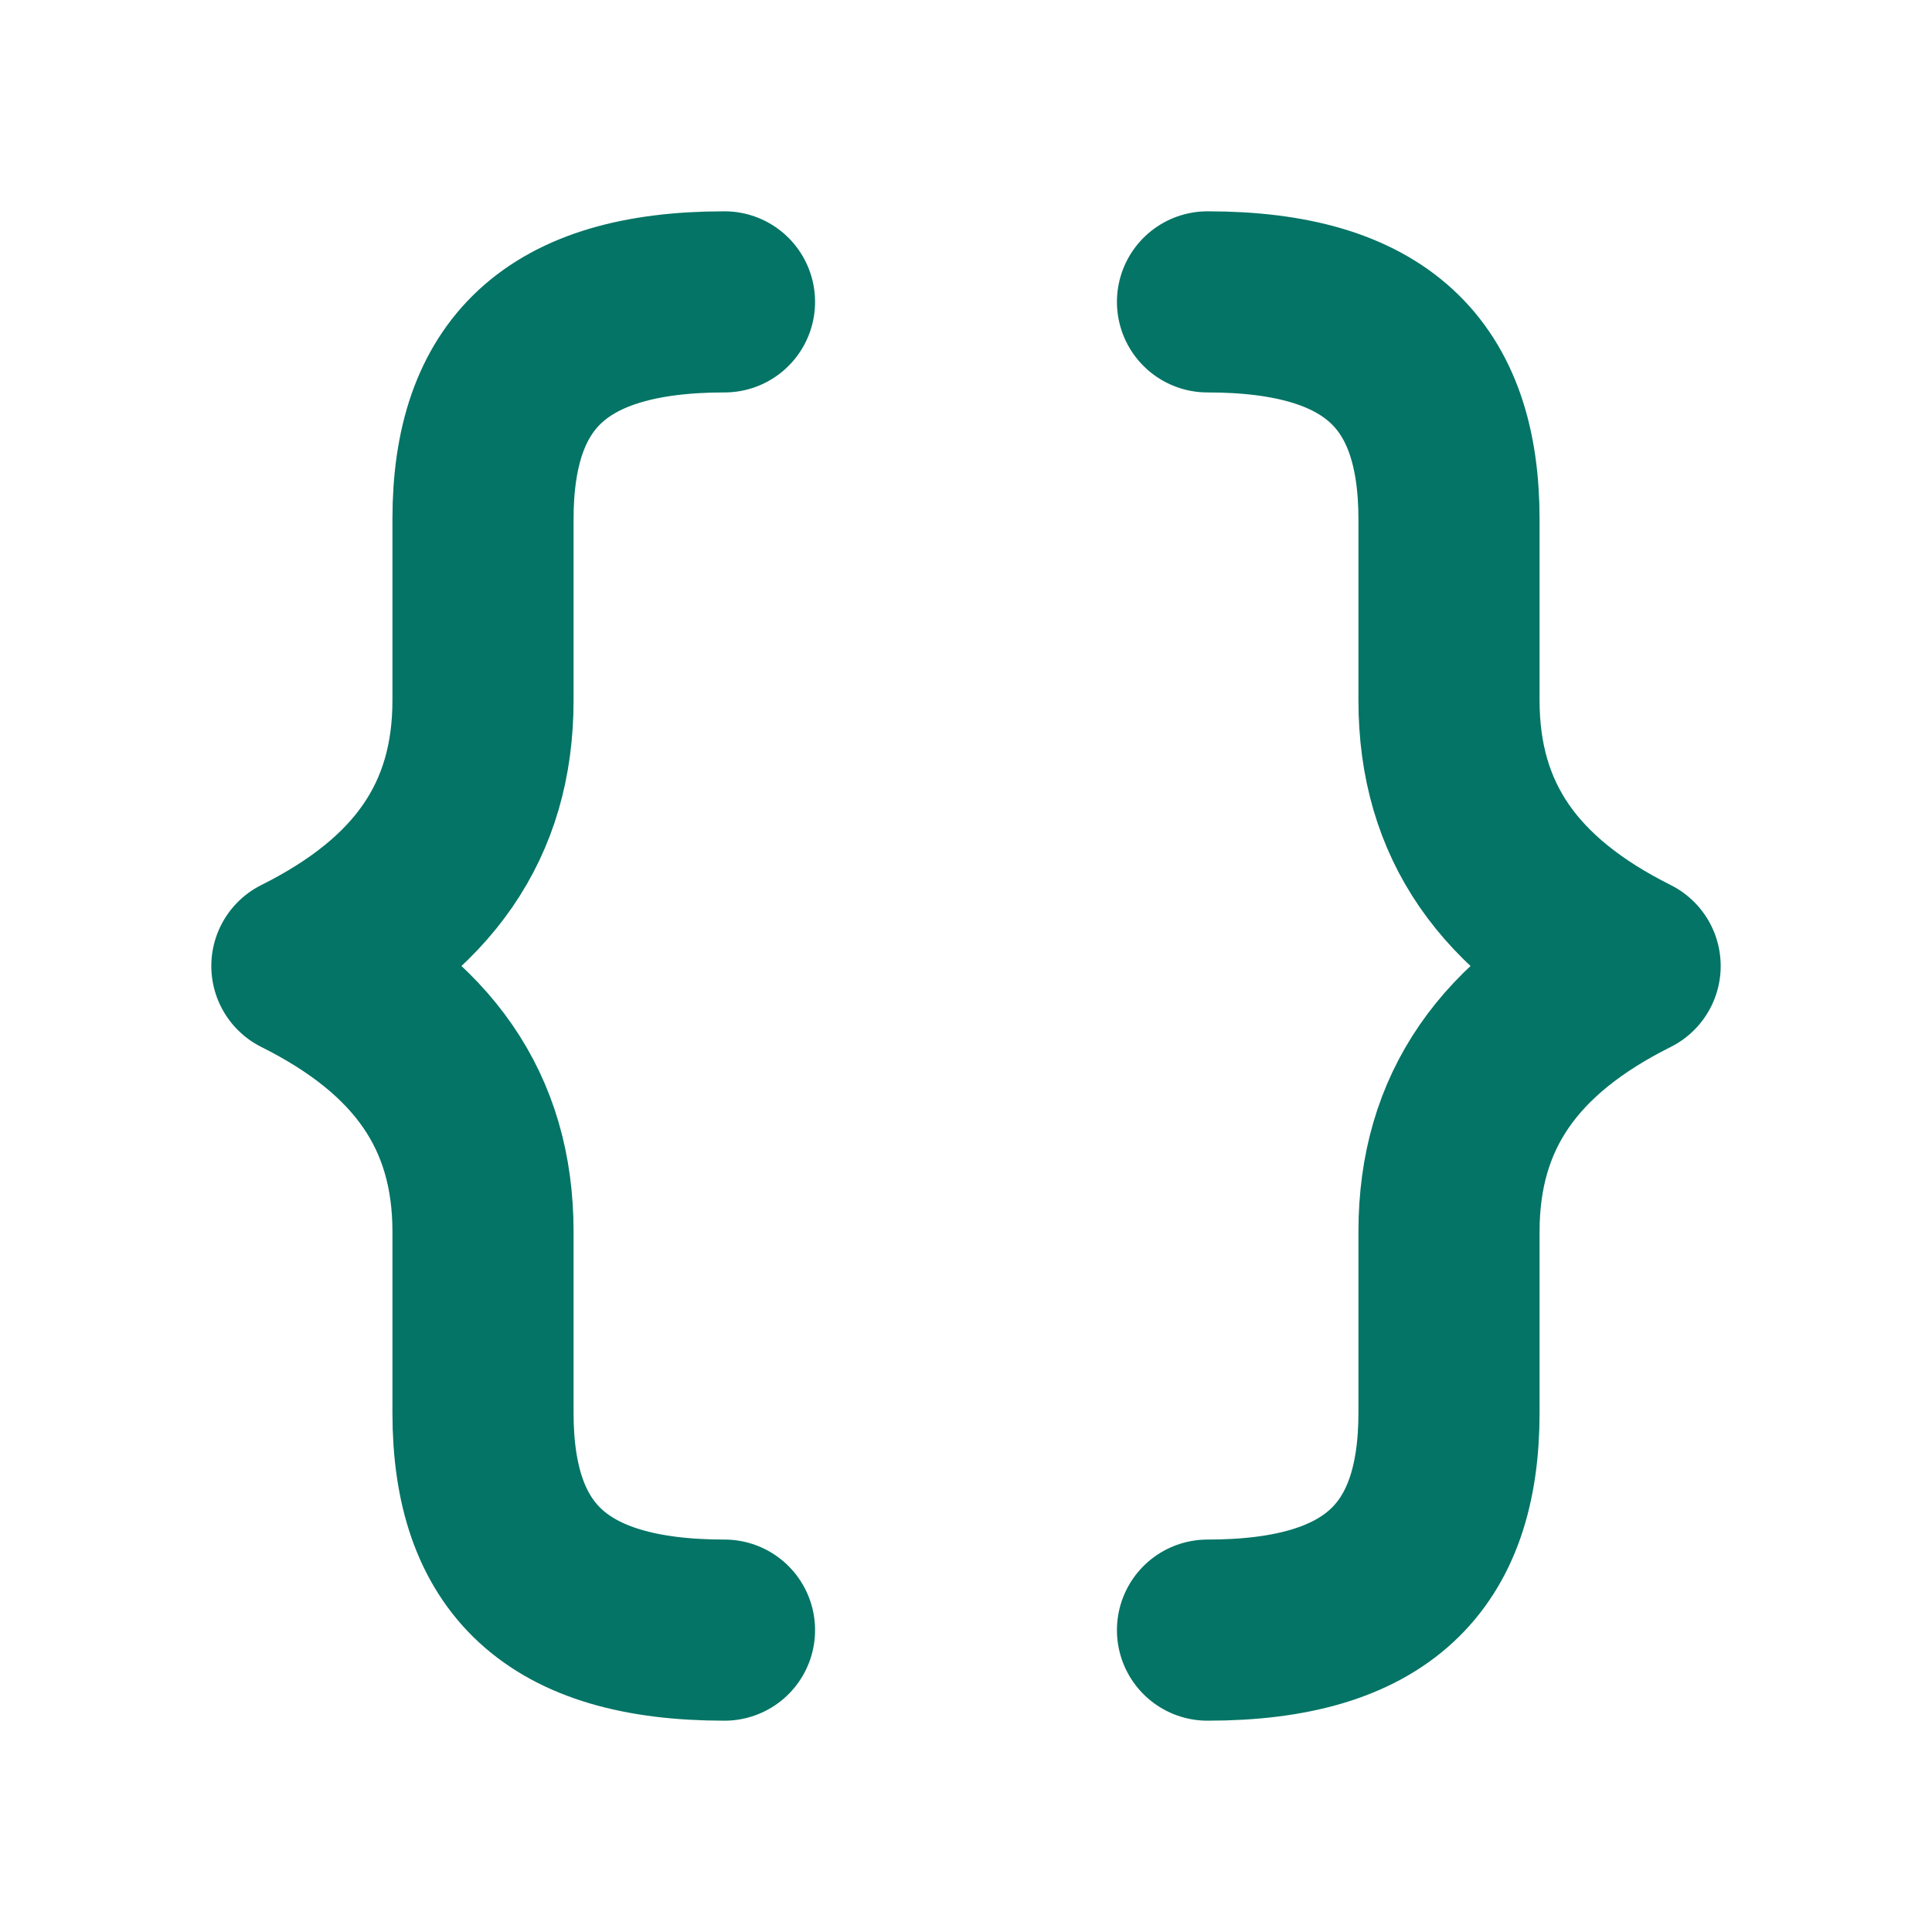
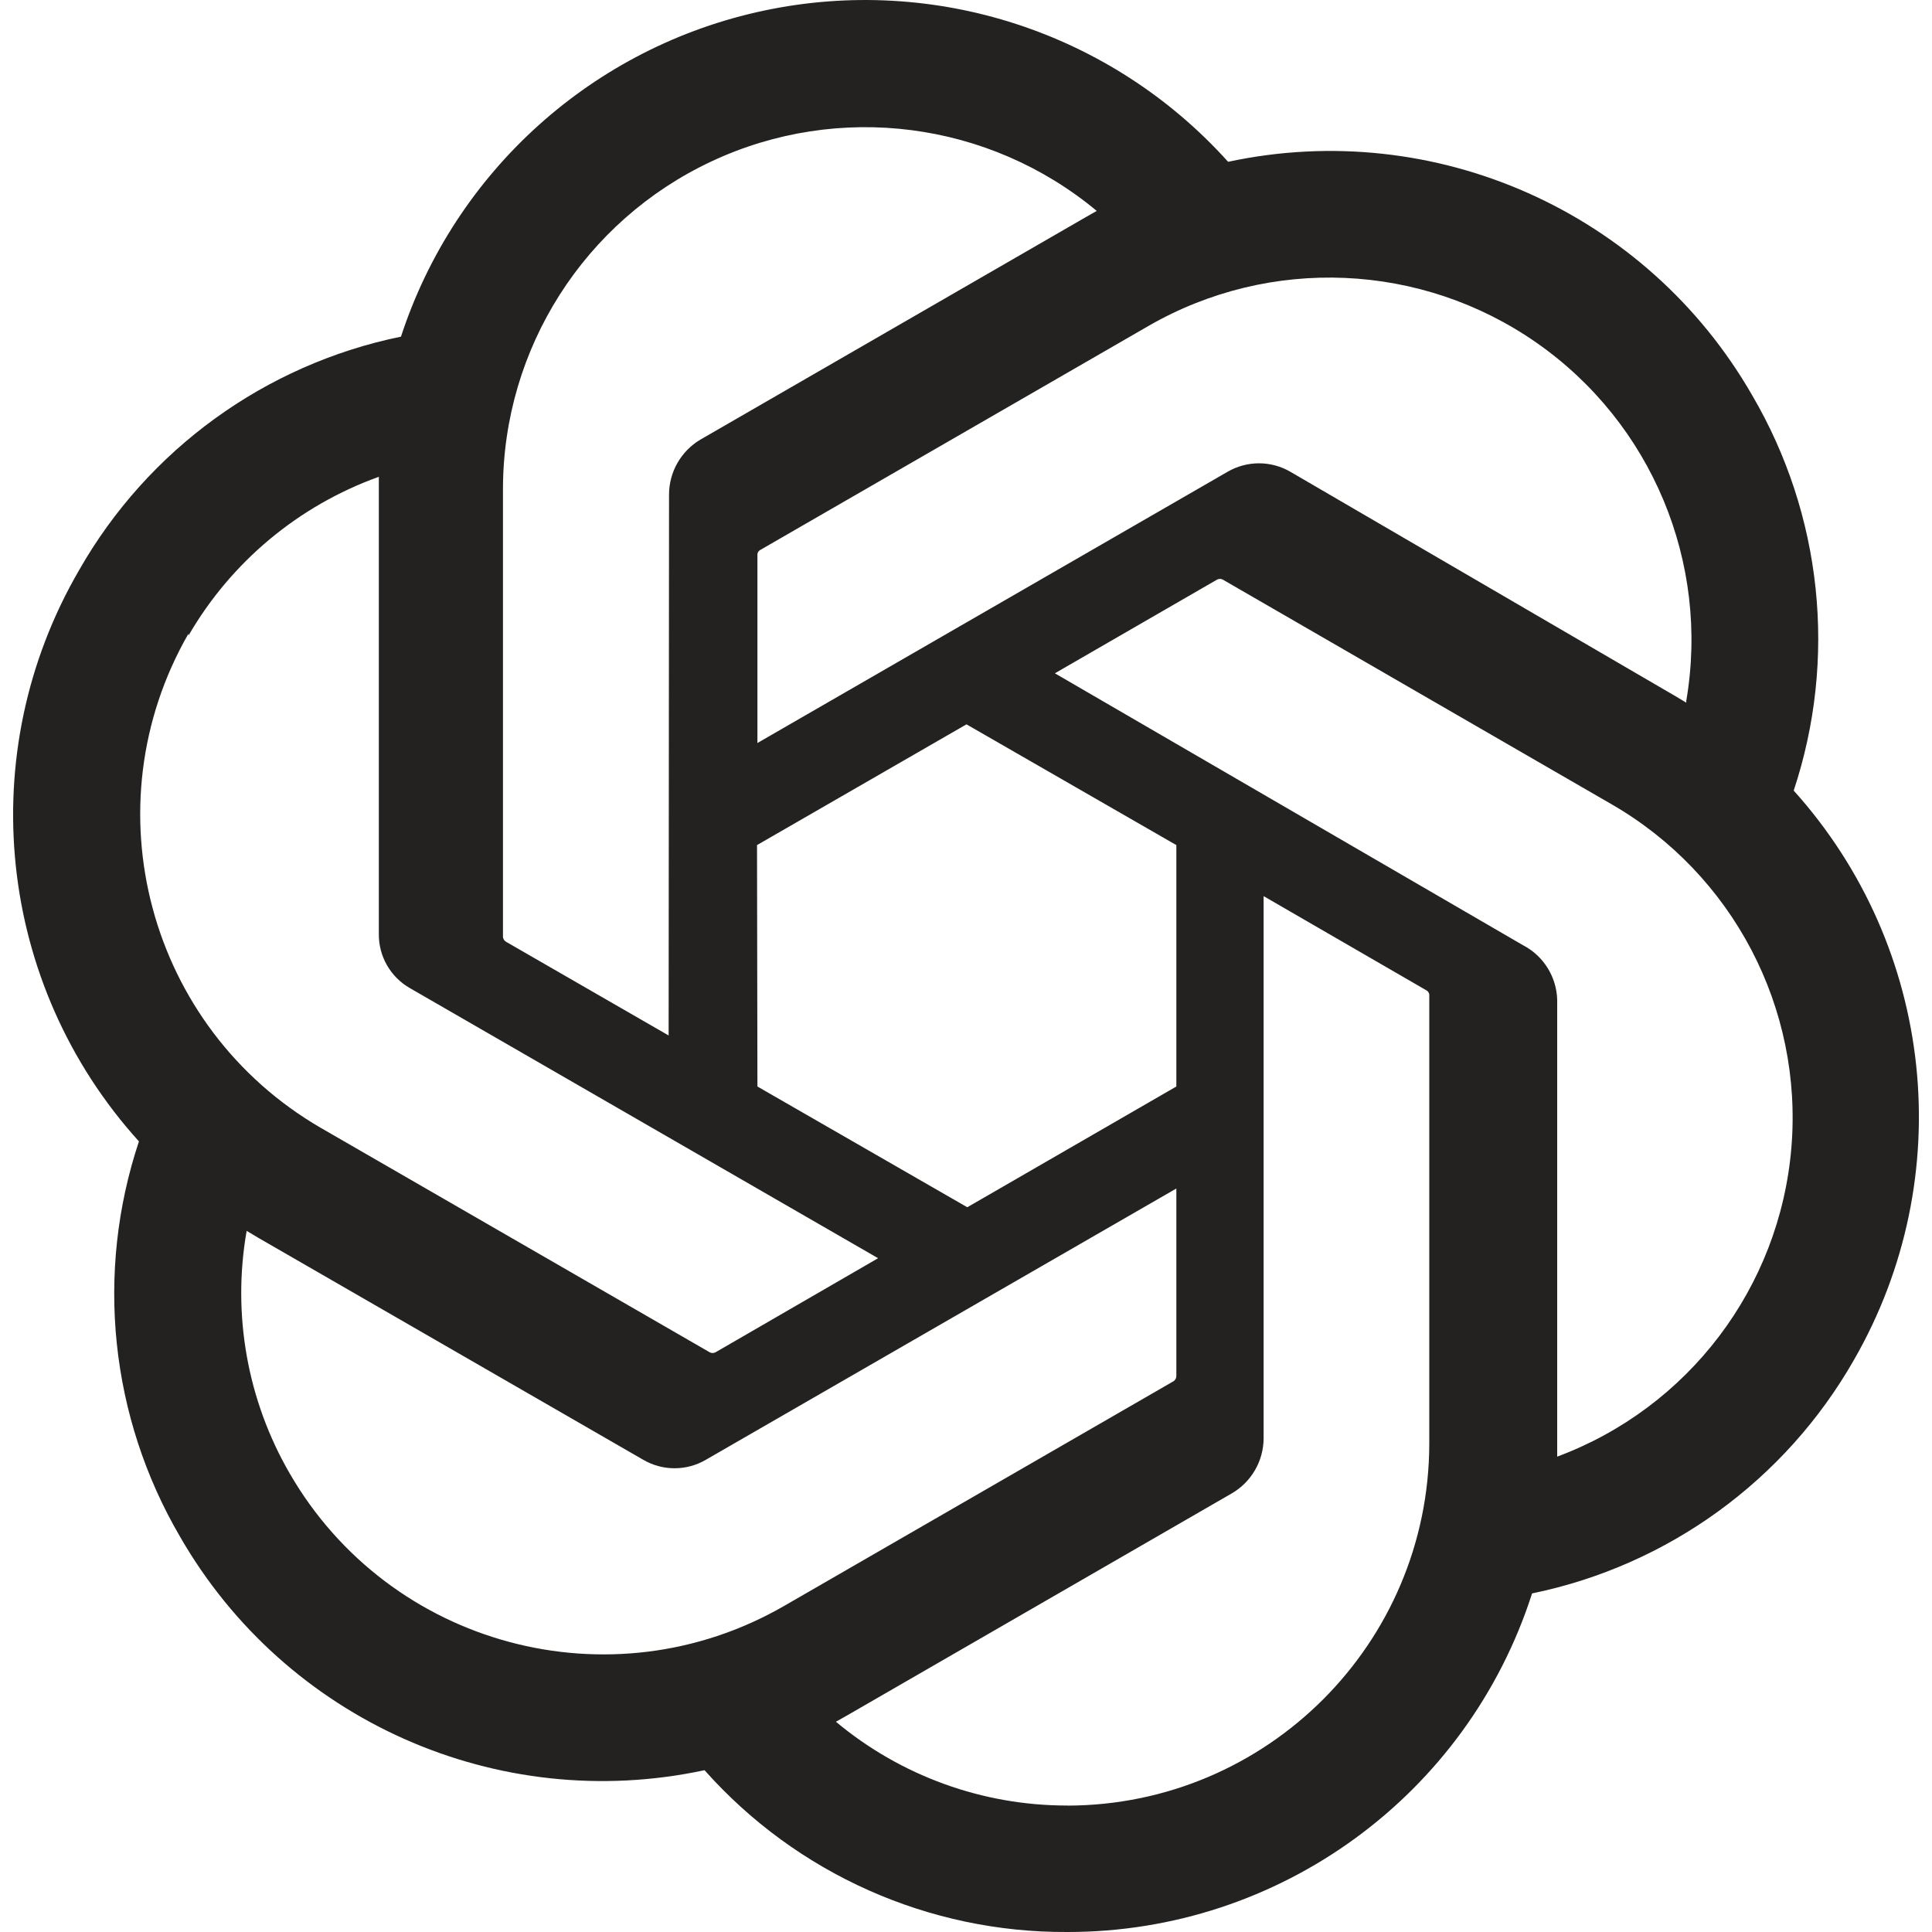
- <svg xmlns="http://www.w3.org/2000/svg" width="16" height="16" viewBox="0 0 16 16">
-   <path d="M6 2.5c-1.4 0-2 .6-2 1.8v1.5c0 1-.5 1.7-1.5 2.2 1 .5 1.5 1.2 1.5 2.2v1.5c0 1.2.6 1.8 2 1.8M10 2.5c1.4 0 2 .6 2 1.8v1.5c0 1 .5 1.7 1.5 2.2-1 .5-1.5 1.2-1.5 2.2v1.5c0 1.2-.6 1.8-2 1.8" fill="none" stroke="#037465" stroke-width="1.5" vector-effect="non-scaling-stroke" stroke-linecap="round" stroke-linejoin="round" />
+ <svg xmlns="http://www.w3.org/2000/svg" width="16" height="16" viewBox="0 0 24 24">
+   <path d="M22.282 9.821a5.985 5.985 0 0 0-.516-4.911 6.046 6.046 0 0 0-6.51-2.9A6.065 6.065 0 0 0 4.981 4.182a5.985 5.985 0 0 0-3.998 2.9 6.046 6.046 0 0 0 .743 7.097 5.98 5.98 0 0 0 .511 4.911 6.051 6.051 0 0 0 6.515 2.9A5.985 5.985 0 0 0 13.26 24a6.056 6.056 0 0 0 5.772-4.206 5.989 5.989 0 0 0 3.998-2.9 6.056 6.056 0 0 0-.748-7.073zm-9.022 12.608a4.476 4.476 0 0 1-2.876-1.041l.142-.08 4.778-2.758a.795.795 0 0 0 .393-.681v-6.737l2.02 1.169a.071.071 0 0 1 .038.052v5.583a4.504 4.504 0 0 1-4.495 4.494zm-9.661-4.125a4.471 4.471 0 0 1-.535-3.014l.142.085 4.783 2.758a.771.771 0 0 0 .781 0l5.843-3.369v2.332a.08.08 0 0 1-.033.061L9.74 19.95a4.499 4.499 0 0 1-6.141-1.646zM2.341 7.896a4.485 4.485 0 0 1 2.365-1.973V11.6a.766.766 0 0 0 .388.676l5.814 3.354-2.02 1.169a.076.076 0 0 1-.071 0l-4.83-2.787A4.504 4.504 0 0 1 2.341 7.872zm16.596 3.856L13.104 8.364 15.119 7.2a.076.076 0 0 1 .071 0l4.83 2.791a4.494 4.494 0 0 1-.676 8.104v-5.677a.79.79 0 0 0-.407-.667zm2.011-3.023l-.142-.085-4.774-2.782a.776.776 0 0 0-.785 0L9.409 9.23V6.897a.066.066 0 0 1 .028-.061l4.83-2.787a4.499 4.499 0 0 1 6.68 4.66zM8.306 12.863l-2.02-1.164a.08.08 0 0 1-.038-.057V6.074a4.499 4.499 0 0 1 7.376-3.454l-.142.081L8.704 5.459a.795.795 0 0 0-.393.681zm1.098-2.365l2.602-1.5 2.607 1.5v2.999l-2.597 1.5-2.607-1.5Z" fill="#242220" />
</svg>
